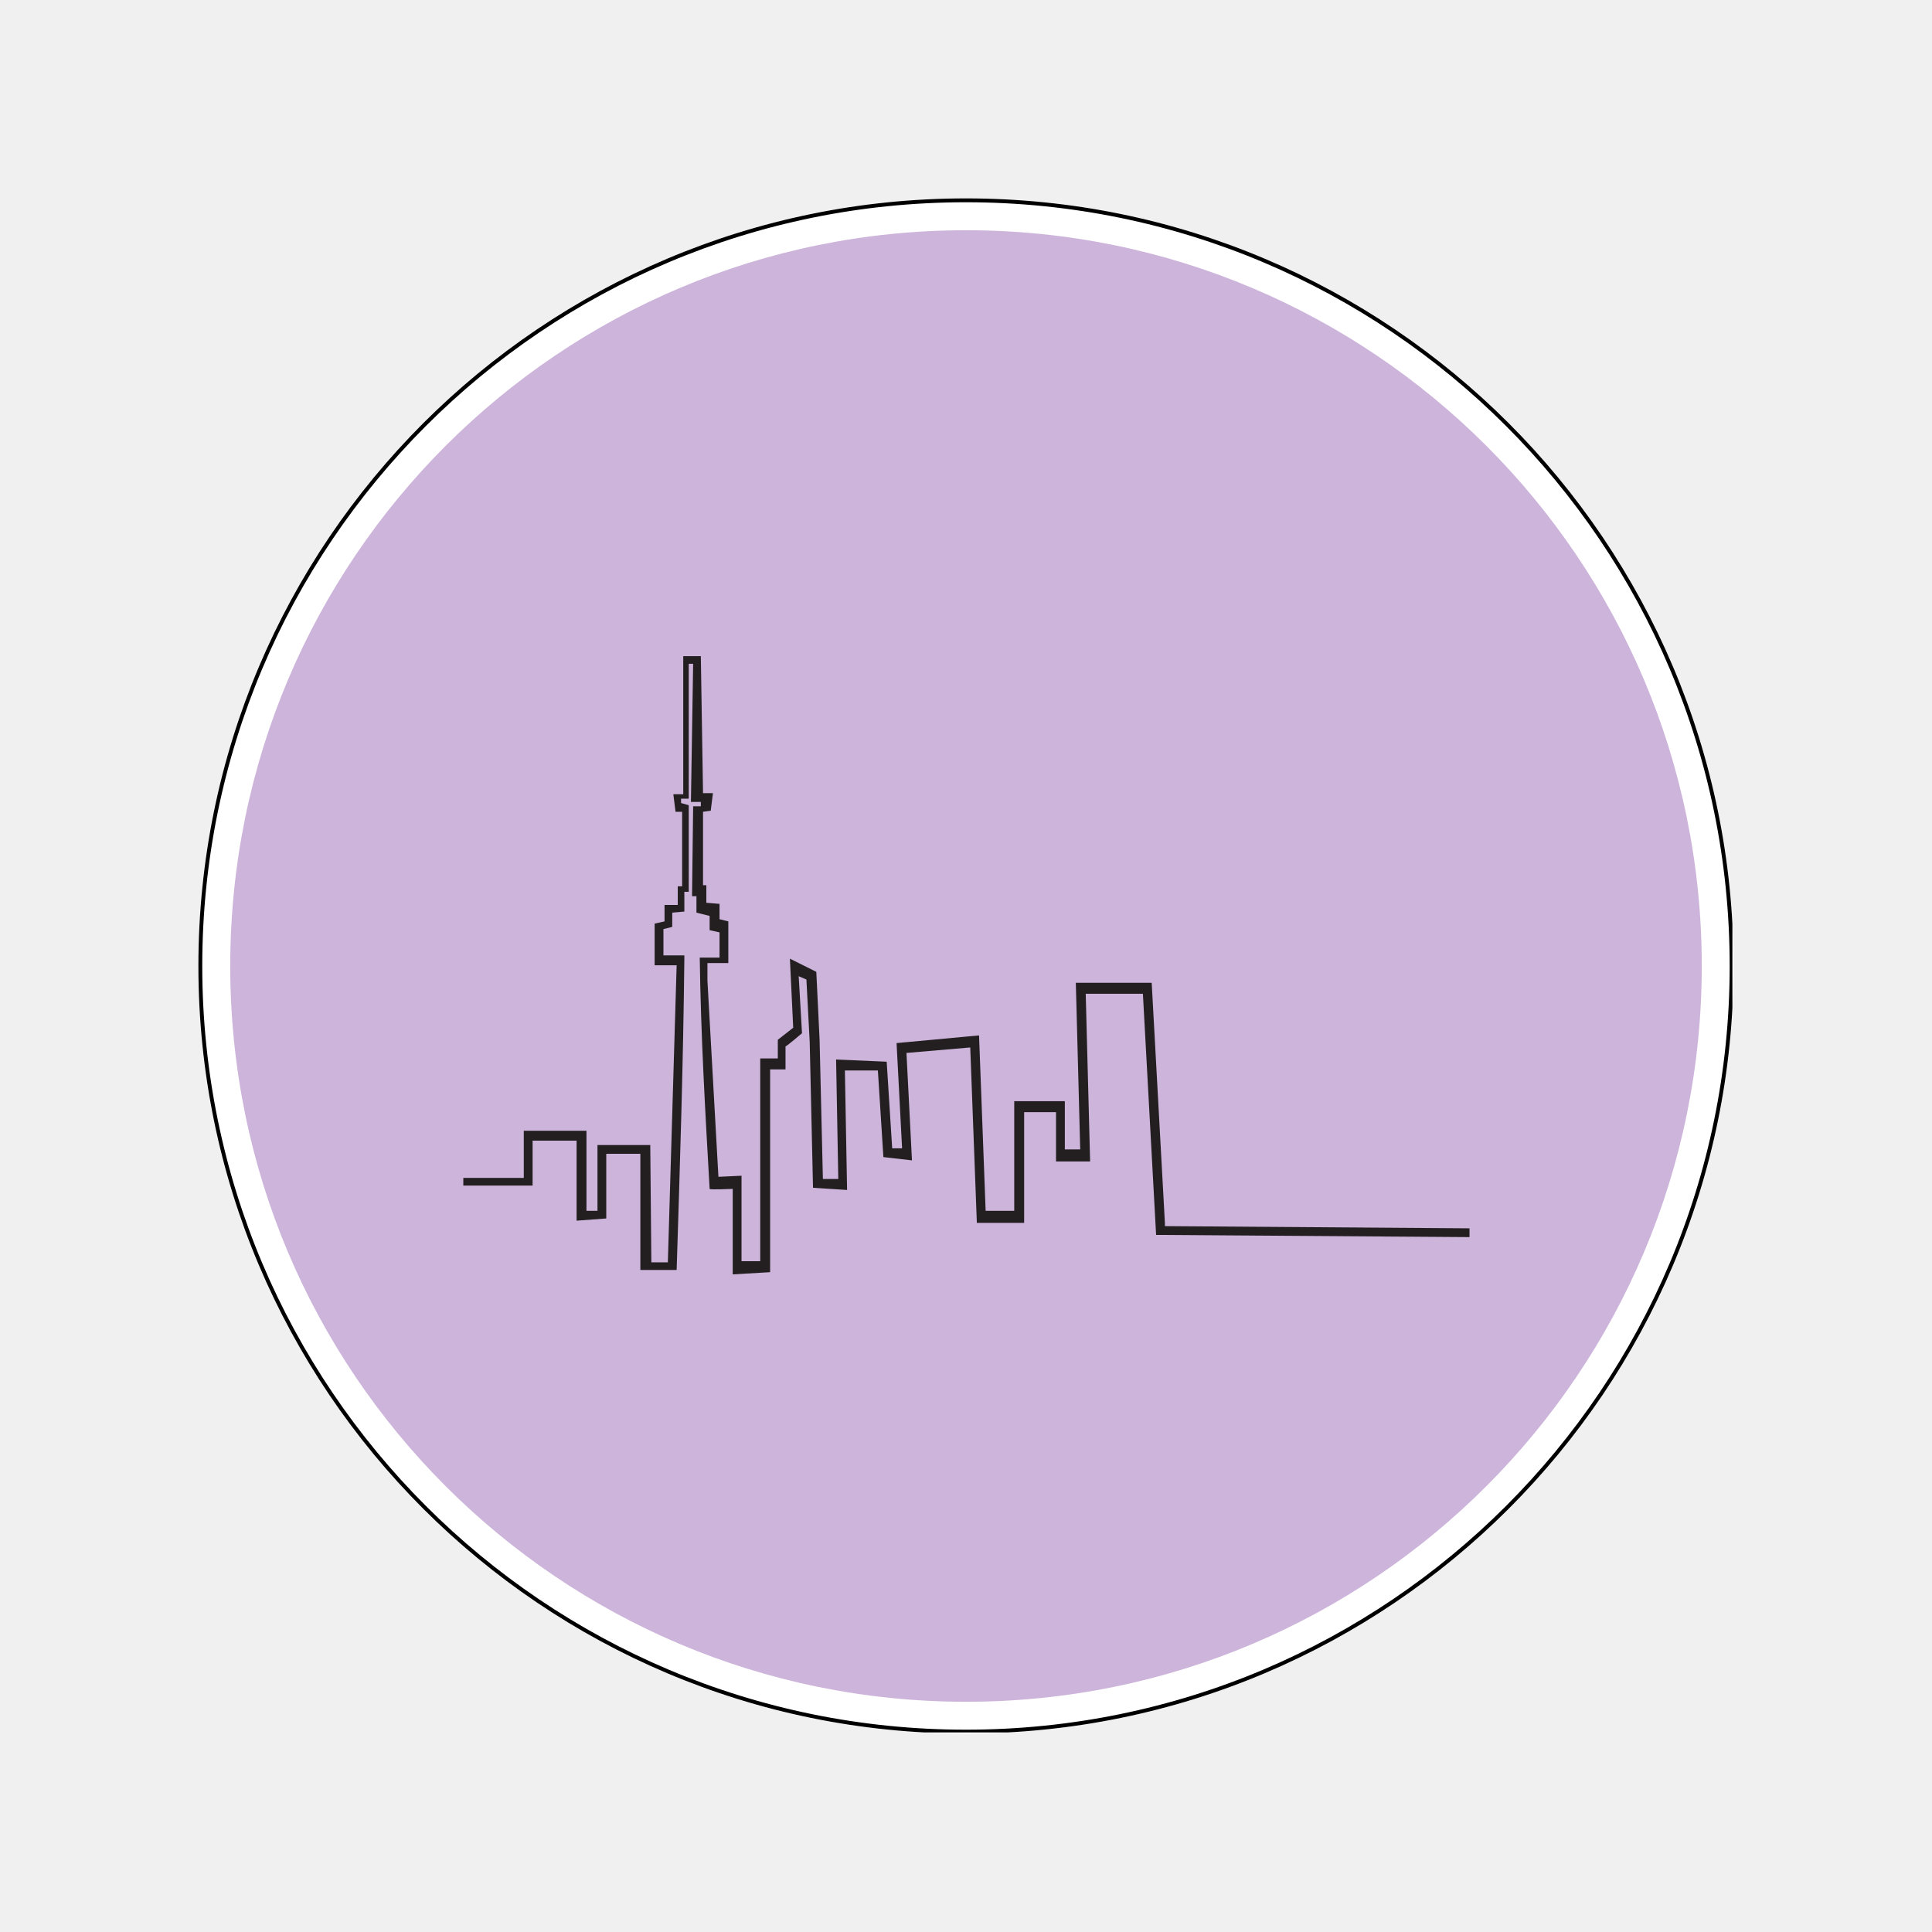
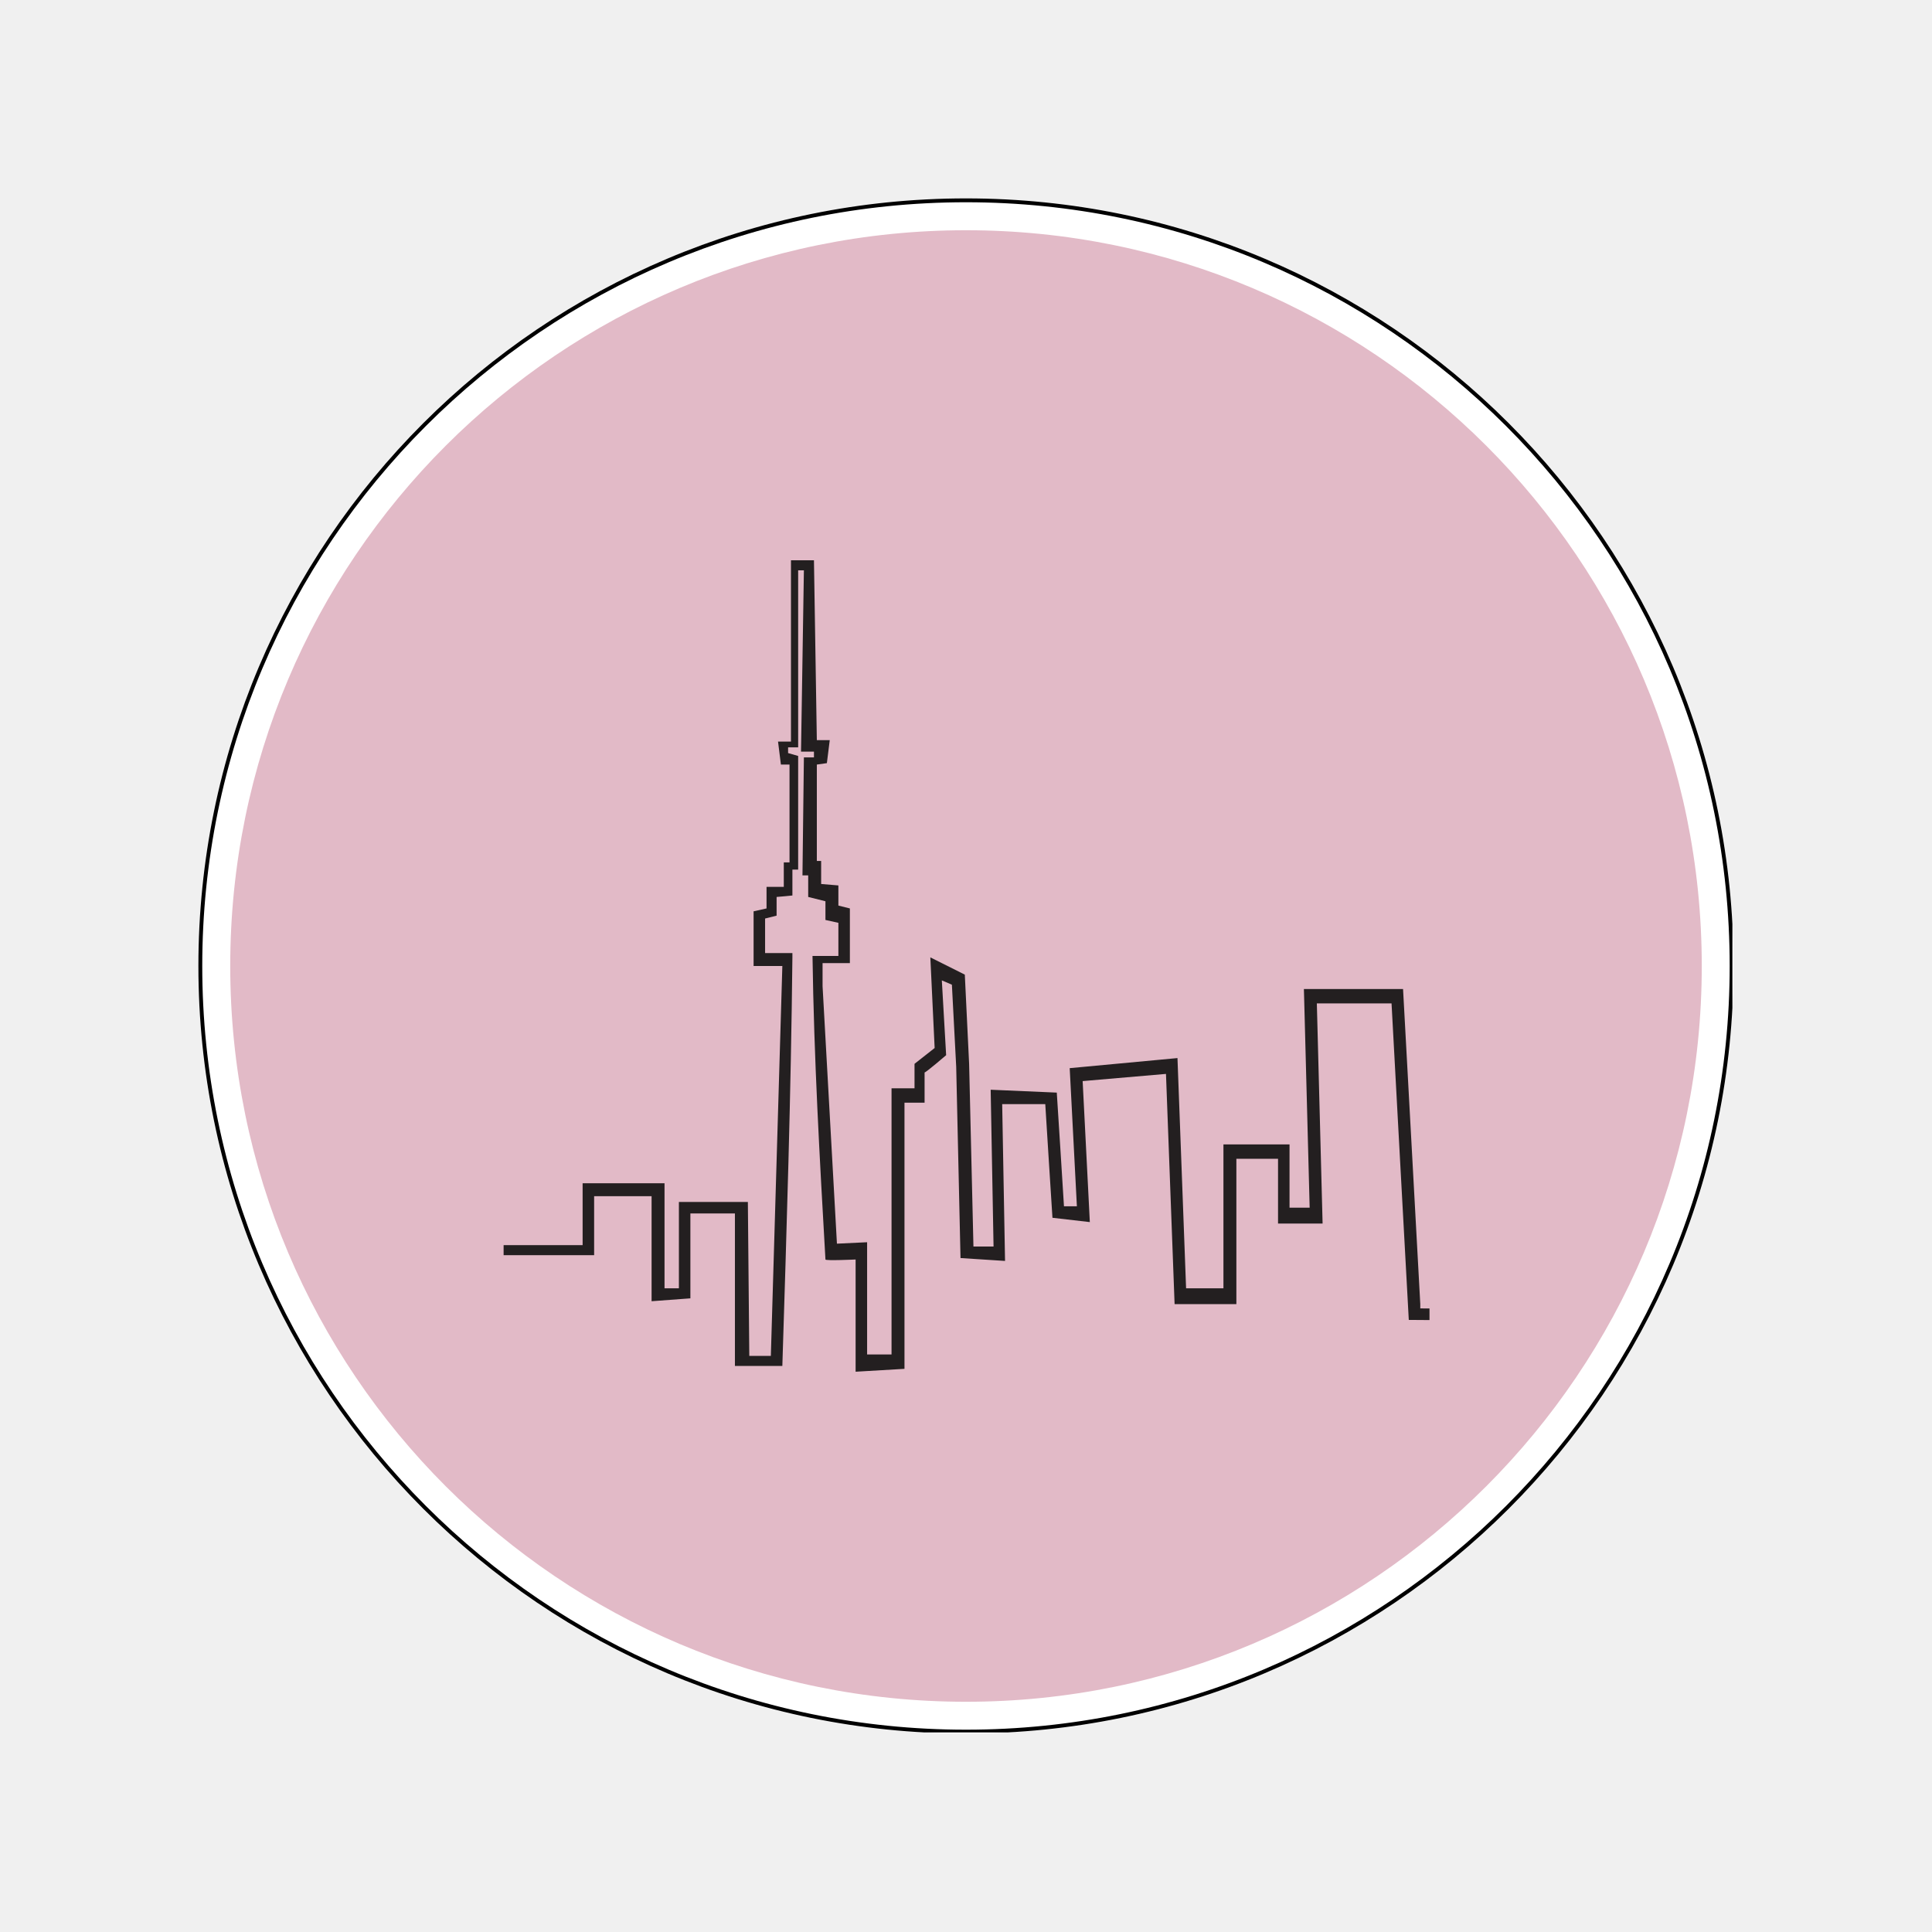
<svg xmlns="http://www.w3.org/2000/svg" width="500" zoomAndPan="magnify" viewBox="0 0 375 375" height="500" preserveAspectRatio="xMidYMid meet" version="1.0">
  <defs>
-     <clipPath id="f49420f18a">
+     <clipPath id="bf6cd867c0">
      <path d="M 38.508 38.508 L 336.492 38.508 L 336.492 336.492 L 38.508 336.492 Z M 38.508 38.508 " clip-rule="nonzero" />
    </clipPath>
-     <clipPath id="920f269a59">
+     <clipPath id="b881fb9b60">
      <path d="M 187.5 38.508 C 105.215 38.508 38.508 105.215 38.508 187.5 C 38.508 269.785 105.215 336.492 187.5 336.492 C 269.785 336.492 336.492 269.785 336.492 187.5 C 336.492 105.215 269.785 38.508 187.5 38.508 Z M 187.5 38.508 " clip-rule="nonzero" />
    </clipPath>
-     <clipPath id="5d295d506f">
+     <clipPath id="0337abef46">
      <path d="M 38.508 38.508 L 336.258 38.508 L 336.258 336.258 L 38.508 336.258 Z M 38.508 38.508 " clip-rule="nonzero" />
    </clipPath>
-     <clipPath id="698ee73436">
+     <clipPath id="72e7f571da">
      <path d="M 187.496 38.508 C 105.211 38.508 38.508 105.211 38.508 187.496 C 38.508 269.777 105.211 336.48 187.496 336.48 C 269.777 336.48 336.48 269.777 336.48 187.496 C 336.48 105.211 269.777 38.508 187.496 38.508 Z M 187.496 38.508 " clip-rule="nonzero" />
    </clipPath>
-     <clipPath id="bc687cea6d">
+     <clipPath id="9c3678a277">
      <path d="M 44.688 44.688 L 330.312 44.688 L 330.312 330.312 L 44.688 330.312 Z M 44.688 44.688 " clip-rule="nonzero" />
    </clipPath>
-     <clipPath id="4bca45bf1d">
+     <clipPath id="99a6309327">
      <path d="M 187.5 44.688 C 108.625 44.688 44.688 108.625 44.688 187.5 C 44.688 266.375 108.625 330.312 187.5 330.312 C 266.375 330.312 330.312 266.375 330.312 187.5 C 330.312 108.625 266.375 44.688 187.5 44.688 Z M 187.5 44.688 " clip-rule="nonzero" />
    </clipPath>
-     <clipPath id="e9638827b5">
-       <path d="M 89.703 127.355 L 285.453 127.355 L 285.453 247.355 L 89.703 247.355 Z M 89.703 127.355 " clip-rule="nonzero" />
+     <clipPath id="b9cb75b29f">
+       <path d="M 97.465 108.75 L 277.465 108.75 L 277.465 266.25 L 97.465 266.25 Z M 97.465 108.75 " clip-rule="nonzero" />
    </clipPath>
  </defs>
-   <g clip-path="url(#f49420f18a)">
-     <g clip-path="url(#920f269a59)">
+   <g clip-path="url(#bf6cd867c0)">
+     <g clip-path="url(#b881fb9b60)">
      <path fill="#ffffff" d="M 38.508 38.508 L 336.492 38.508 L 336.492 336.492 L 38.508 336.492 Z M 38.508 38.508 " fill-opacity="1" fill-rule="nonzero" />
    </g>
  </g>
-   <g clip-path="url(#5d295d506f)">
-     <g clip-path="url(#698ee73436)">
-       <path stroke-linecap="butt" transform="matrix(0.75, 0, 0, 0.75, 38.50921, 38.50916)" fill="none" stroke-linejoin="miter" d="M 198.649 -0.002 C 88.936 -0.002 -0.002 88.936 -0.002 198.649 C -0.002 308.358 88.936 397.295 198.649 397.295 C 308.358 397.295 397.295 308.358 397.295 198.649 C 397.295 88.936 308.358 -0.002 198.649 -0.002 Z M 198.649 -0.002 " stroke="#000000" stroke-width="2" stroke-opacity="1" stroke-miterlimit="4" />
+   <g clip-path="url(#0337abef46)">
+     <g clip-path="url(#72e7f571da)">
+       <path stroke-linecap="butt" transform="matrix(0.75, 0, 0, 0.75, 38.50921, 38.50922)" fill="none" stroke-linejoin="miter" d="M 198.649 -0.002 C 88.936 -0.002 -0.002 88.936 -0.002 198.649 C -0.002 308.358 88.936 397.295 198.649 397.295 C 308.358 397.295 397.295 308.358 397.295 198.649 C 397.295 88.936 308.358 -0.002 198.649 -0.002 Z M 198.649 -0.002 " stroke="#000000" stroke-width="2" stroke-opacity="1" stroke-miterlimit="4" />
    </g>
  </g>
-   <g clip-path="url(#bc687cea6d)">
-     <g clip-path="url(#4bca45bf1d)">
-       <path fill="#cdb4db" d="M 44.688 44.688 L 330.312 44.688 L 330.312 330.312 L 44.688 330.312 Z M 44.688 44.688 " fill-opacity="1" fill-rule="nonzero" />
+   <g clip-path="url(#9c3678a277)">
+     <g clip-path="url(#99a6309327)">
+       <path fill="#e2bac7" d="M 44.688 44.688 L 330.312 44.688 L 330.312 330.312 L 44.688 330.312 Z M 44.688 44.688 " fill-opacity="1" fill-rule="nonzero" />
    </g>
  </g>
-   <g clip-path="url(#e9638827b5)">
-     <path fill="#231f20" d="M 226.105 237.355 L 223.543 190.758 L 208.816 190.758 C 208.816 190.547 209.668 223.102 209.668 223.102 L 206.684 223.102 C 206.684 223.102 206.684 213.738 206.684 213.738 L 196.863 213.738 C 196.863 213.738 196.863 235.016 196.863 235.016 L 191.312 235.016 C 191.312 235.016 190.031 200.973 190.031 200.973 L 174.023 202.461 L 175.094 222.887 L 173.172 222.887 C 173.172 222.676 172.105 206.078 172.105 206.078 L 162.285 205.652 L 162.711 228.844 L 159.723 228.844 C 159.723 228.844 159.082 201.824 159.082 201.824 L 158.445 188.633 L 153.32 186.078 L 153.961 199.484 L 150.973 201.824 L 150.973 205.441 C 150.758 205.441 147.559 205.441 147.559 205.441 L 147.559 244.801 C 147.559 244.801 143.93 244.801 143.93 244.801 L 143.93 228.207 C 143.93 228.207 139.445 228.418 139.445 228.418 L 137.312 190.332 L 137.312 186.93 C 137.312 186.93 141.367 186.93 141.367 186.93 L 141.367 178.844 C 141.367 178.844 139.66 178.418 139.66 178.418 L 139.66 175.441 C 139.66 175.441 137.098 175.227 137.098 175.227 L 137.098 171.824 C 137.098 171.824 136.457 171.824 136.457 171.824 L 136.457 157.566 C 136.457 157.566 137.953 157.355 137.953 157.355 L 138.379 153.949 L 136.457 153.949 C 136.457 153.949 136.031 127.355 136.031 127.355 L 135.82 127.355 C 134.75 127.355 133.898 127.355 132.832 127.355 L 132.617 127.355 C 132.617 127.355 132.617 154.164 132.617 154.164 L 130.695 154.164 C 130.695 154.164 131.121 157.566 131.121 157.566 L 132.402 157.566 C 132.402 157.781 132.402 172.035 132.402 172.035 L 131.551 172.035 C 131.551 172.035 131.551 175.652 131.551 175.652 L 128.988 175.652 C 128.988 175.867 128.988 178.844 128.988 178.844 L 127.066 179.27 L 127.066 187.355 C 127.066 187.355 131.336 187.355 131.336 187.355 L 129.629 245.016 L 126.426 245.016 C 126.426 245.016 126.215 222.25 126.215 222.25 L 115.969 222.25 C 115.969 222.25 115.969 235.016 115.969 235.016 L 113.832 235.016 C 113.832 235.016 113.832 219.484 113.832 219.484 L 101.668 219.484 C 101.668 219.695 101.668 228.633 101.668 228.633 L 89.93 228.633 C 89.93 228.418 89.93 230.121 89.93 230.121 L 103.375 230.121 C 103.375 230.332 103.375 221.398 103.375 221.398 L 111.914 221.398 C 111.914 221.398 111.914 236.93 111.914 236.93 L 117.676 236.504 L 117.676 223.949 C 117.676 223.949 124.293 223.949 124.293 223.949 L 124.293 246.504 C 124.508 246.504 131.336 246.504 131.336 246.504 C 131.977 226.293 132.617 206.293 132.832 186.078 L 132.832 185.441 C 132.832 185.441 128.773 185.441 128.773 185.441 L 128.773 180.332 C 128.773 180.332 130.48 179.91 130.48 179.91 L 130.48 177.141 C 130.695 177.141 132.832 176.93 132.832 176.93 L 132.832 173.102 C 132.832 173.102 133.684 173.102 133.684 173.102 L 133.684 156.293 C 133.684 156.293 132.191 155.867 132.191 155.867 L 132.191 155.016 C 132.191 155.016 133.684 155.016 133.684 155.016 L 133.684 128.844 C 133.684 128.844 134.539 128.844 134.539 128.844 L 134.109 155.652 L 136.031 155.652 C 136.031 155.652 136.031 156.504 136.031 156.504 L 134.539 156.504 C 134.539 156.504 134.324 173.949 134.324 173.949 L 135.18 173.949 C 135.18 173.949 135.18 177.141 135.18 177.141 L 137.738 177.781 L 137.738 180.547 C 137.738 180.547 139.66 180.973 139.66 180.973 L 139.66 185.867 C 139.66 185.867 135.82 185.867 135.82 185.867 C 136.031 200.973 136.887 215.867 137.738 230.758 C 137.738 230.973 142.223 230.758 142.223 230.758 L 142.223 247.355 C 142.223 247.355 149.48 246.93 149.48 246.93 L 149.48 207.566 C 149.48 207.566 152.469 207.566 152.469 207.566 L 152.469 203.102 C 152.68 203.102 155.668 200.547 155.668 200.547 L 155.027 189.484 L 156.523 190.121 L 157.164 202.25 L 157.805 230.547 L 164.418 230.973 L 163.992 207.781 L 170.395 207.781 C 170.395 207.992 171.465 224.59 171.465 224.59 L 177.012 225.227 L 175.945 204.375 L 188.324 203.312 L 189.605 237.355 L 198.785 237.355 C 198.785 237.355 198.785 215.867 198.785 215.867 L 204.973 215.867 C 204.973 215.867 204.973 225.441 204.973 225.441 L 211.59 225.441 C 211.59 225.227 210.738 192.887 210.738 192.887 L 221.836 192.887 C 221.836 193.102 224.398 239.695 224.398 239.695 L 285.23 240.121 L 285.23 238.418 C 285.23 238.418 226.105 237.992 226.105 237.992 Z M 226.105 237.355 " fill-opacity="1" fill-rule="evenodd" />
+   <g clip-path="url(#b9cb75b29f)">
+     <path fill="#231f20" d="M 275.676 253.125 L 272.332 191.969 L 253.086 191.969 C 253.086 191.688 254.203 234.414 254.203 234.414 L 250.297 234.414 C 250.297 234.414 250.297 222.129 250.297 222.129 L 237.469 222.129 C 237.469 222.129 237.469 250.055 237.469 250.055 L 230.219 250.055 C 230.219 250.055 228.547 205.371 228.547 205.371 L 207.629 207.328 L 209.023 234.137 L 206.516 234.137 C 206.516 233.855 205.121 212.074 205.121 212.074 L 192.289 211.516 L 192.848 241.953 L 188.945 241.953 C 188.945 241.953 188.105 206.488 188.105 206.488 L 187.27 189.176 L 180.578 185.824 L 181.414 203.418 L 177.508 206.488 L 177.508 211.238 C 177.23 211.238 173.047 211.238 173.047 211.238 L 173.047 262.898 C 173.047 262.898 168.305 262.898 168.305 262.898 L 168.305 241.117 C 168.305 241.117 162.449 241.395 162.449 241.395 L 159.66 191.41 L 159.66 186.941 C 159.66 186.941 164.961 186.941 164.961 186.941 L 164.961 176.328 C 164.961 176.328 162.73 175.77 162.73 175.77 L 162.73 171.863 C 162.73 171.863 159.383 171.582 159.383 171.582 L 159.383 167.113 C 159.383 167.113 158.547 167.113 158.547 167.113 L 158.547 148.402 C 158.547 148.402 160.496 148.125 160.496 148.125 L 161.055 143.656 L 158.547 143.656 C 158.547 143.656 157.988 108.75 157.988 108.75 L 157.707 108.75 C 156.316 108.75 155.199 108.75 153.805 108.75 L 153.527 108.75 C 153.527 108.75 153.527 143.938 153.527 143.938 L 151.016 143.938 C 151.016 143.938 151.574 148.402 151.574 148.402 L 153.246 148.402 C 153.246 148.684 153.246 167.395 153.246 167.395 L 152.133 167.395 C 152.133 167.395 152.133 172.141 152.133 172.141 L 148.785 172.141 C 148.785 172.422 148.785 176.328 148.785 176.328 L 146.273 176.887 L 146.273 187.5 C 146.273 187.5 151.852 187.5 151.852 187.5 L 149.621 263.18 L 145.438 263.18 C 145.438 263.18 145.16 233.297 145.16 233.297 L 131.773 233.297 C 131.773 233.297 131.773 250.055 131.773 250.055 L 128.984 250.055 C 128.984 250.055 128.984 229.668 128.984 229.668 L 113.086 229.668 C 113.086 229.945 113.086 241.676 113.086 241.676 L 97.75 241.676 C 97.75 241.395 97.75 243.629 97.75 243.629 L 115.32 243.629 C 115.32 243.91 115.32 232.18 115.32 232.18 L 126.473 232.18 C 126.473 232.18 126.473 252.566 126.473 252.566 L 134.004 252.008 L 134.004 235.531 C 134.004 235.531 142.648 235.531 142.648 235.531 L 142.648 265.133 C 142.93 265.133 151.852 265.133 151.852 265.133 C 152.688 238.605 153.527 212.355 153.805 185.824 L 153.805 184.988 C 153.805 184.988 148.504 184.988 148.504 184.988 L 148.504 178.285 C 148.504 178.285 150.738 177.727 150.738 177.727 L 150.738 174.098 C 151.016 174.098 153.805 173.816 153.805 173.816 L 153.805 168.789 C 153.805 168.789 154.922 168.789 154.922 168.789 L 154.922 146.73 C 154.922 146.73 152.969 146.172 152.969 146.172 L 152.969 145.055 C 152.969 145.055 154.922 145.055 154.922 145.055 L 154.922 110.703 C 154.922 110.703 156.035 110.703 156.035 110.703 L 155.477 145.891 L 157.988 145.891 C 157.988 145.891 157.988 147.008 157.988 147.008 L 156.035 147.008 C 156.035 147.008 155.758 169.906 155.758 169.906 L 156.871 169.906 C 156.871 169.906 156.871 174.098 156.871 174.098 L 160.219 174.934 L 160.219 178.562 C 160.219 178.562 162.73 179.121 162.73 179.121 L 162.73 185.547 C 162.73 185.547 157.707 185.547 157.707 185.547 C 157.988 205.371 159.102 224.922 160.219 244.469 C 160.219 244.746 166.074 244.469 166.074 244.469 L 166.074 266.25 C 166.074 266.25 175.559 265.691 175.559 265.691 L 175.559 214.027 C 175.559 214.027 179.461 214.027 179.461 214.027 L 179.461 208.164 C 179.742 208.164 183.645 204.812 183.645 204.812 L 182.809 190.293 L 184.762 191.129 L 185.598 207.047 L 186.434 244.188 L 195.078 244.746 L 194.523 214.309 L 202.887 214.309 C 202.887 214.586 204.281 236.371 204.281 236.371 L 211.535 237.207 L 210.141 209.84 L 226.316 208.445 L 227.988 253.125 L 239.98 253.125 C 239.98 253.125 239.98 224.922 239.98 224.922 L 248.066 224.922 C 248.066 224.922 248.066 237.488 248.066 237.488 L 256.715 237.488 C 256.715 237.207 255.598 194.762 255.598 194.762 L 270.098 194.762 C 270.098 195.039 273.445 256.195 273.445 256.195 L 352.93 256.754 L 352.93 254.52 C 352.93 254.52 275.676 253.961 275.676 253.961 Z M 275.676 253.125 " fill-opacity="1" fill-rule="evenodd" />
  </g>
</svg>
